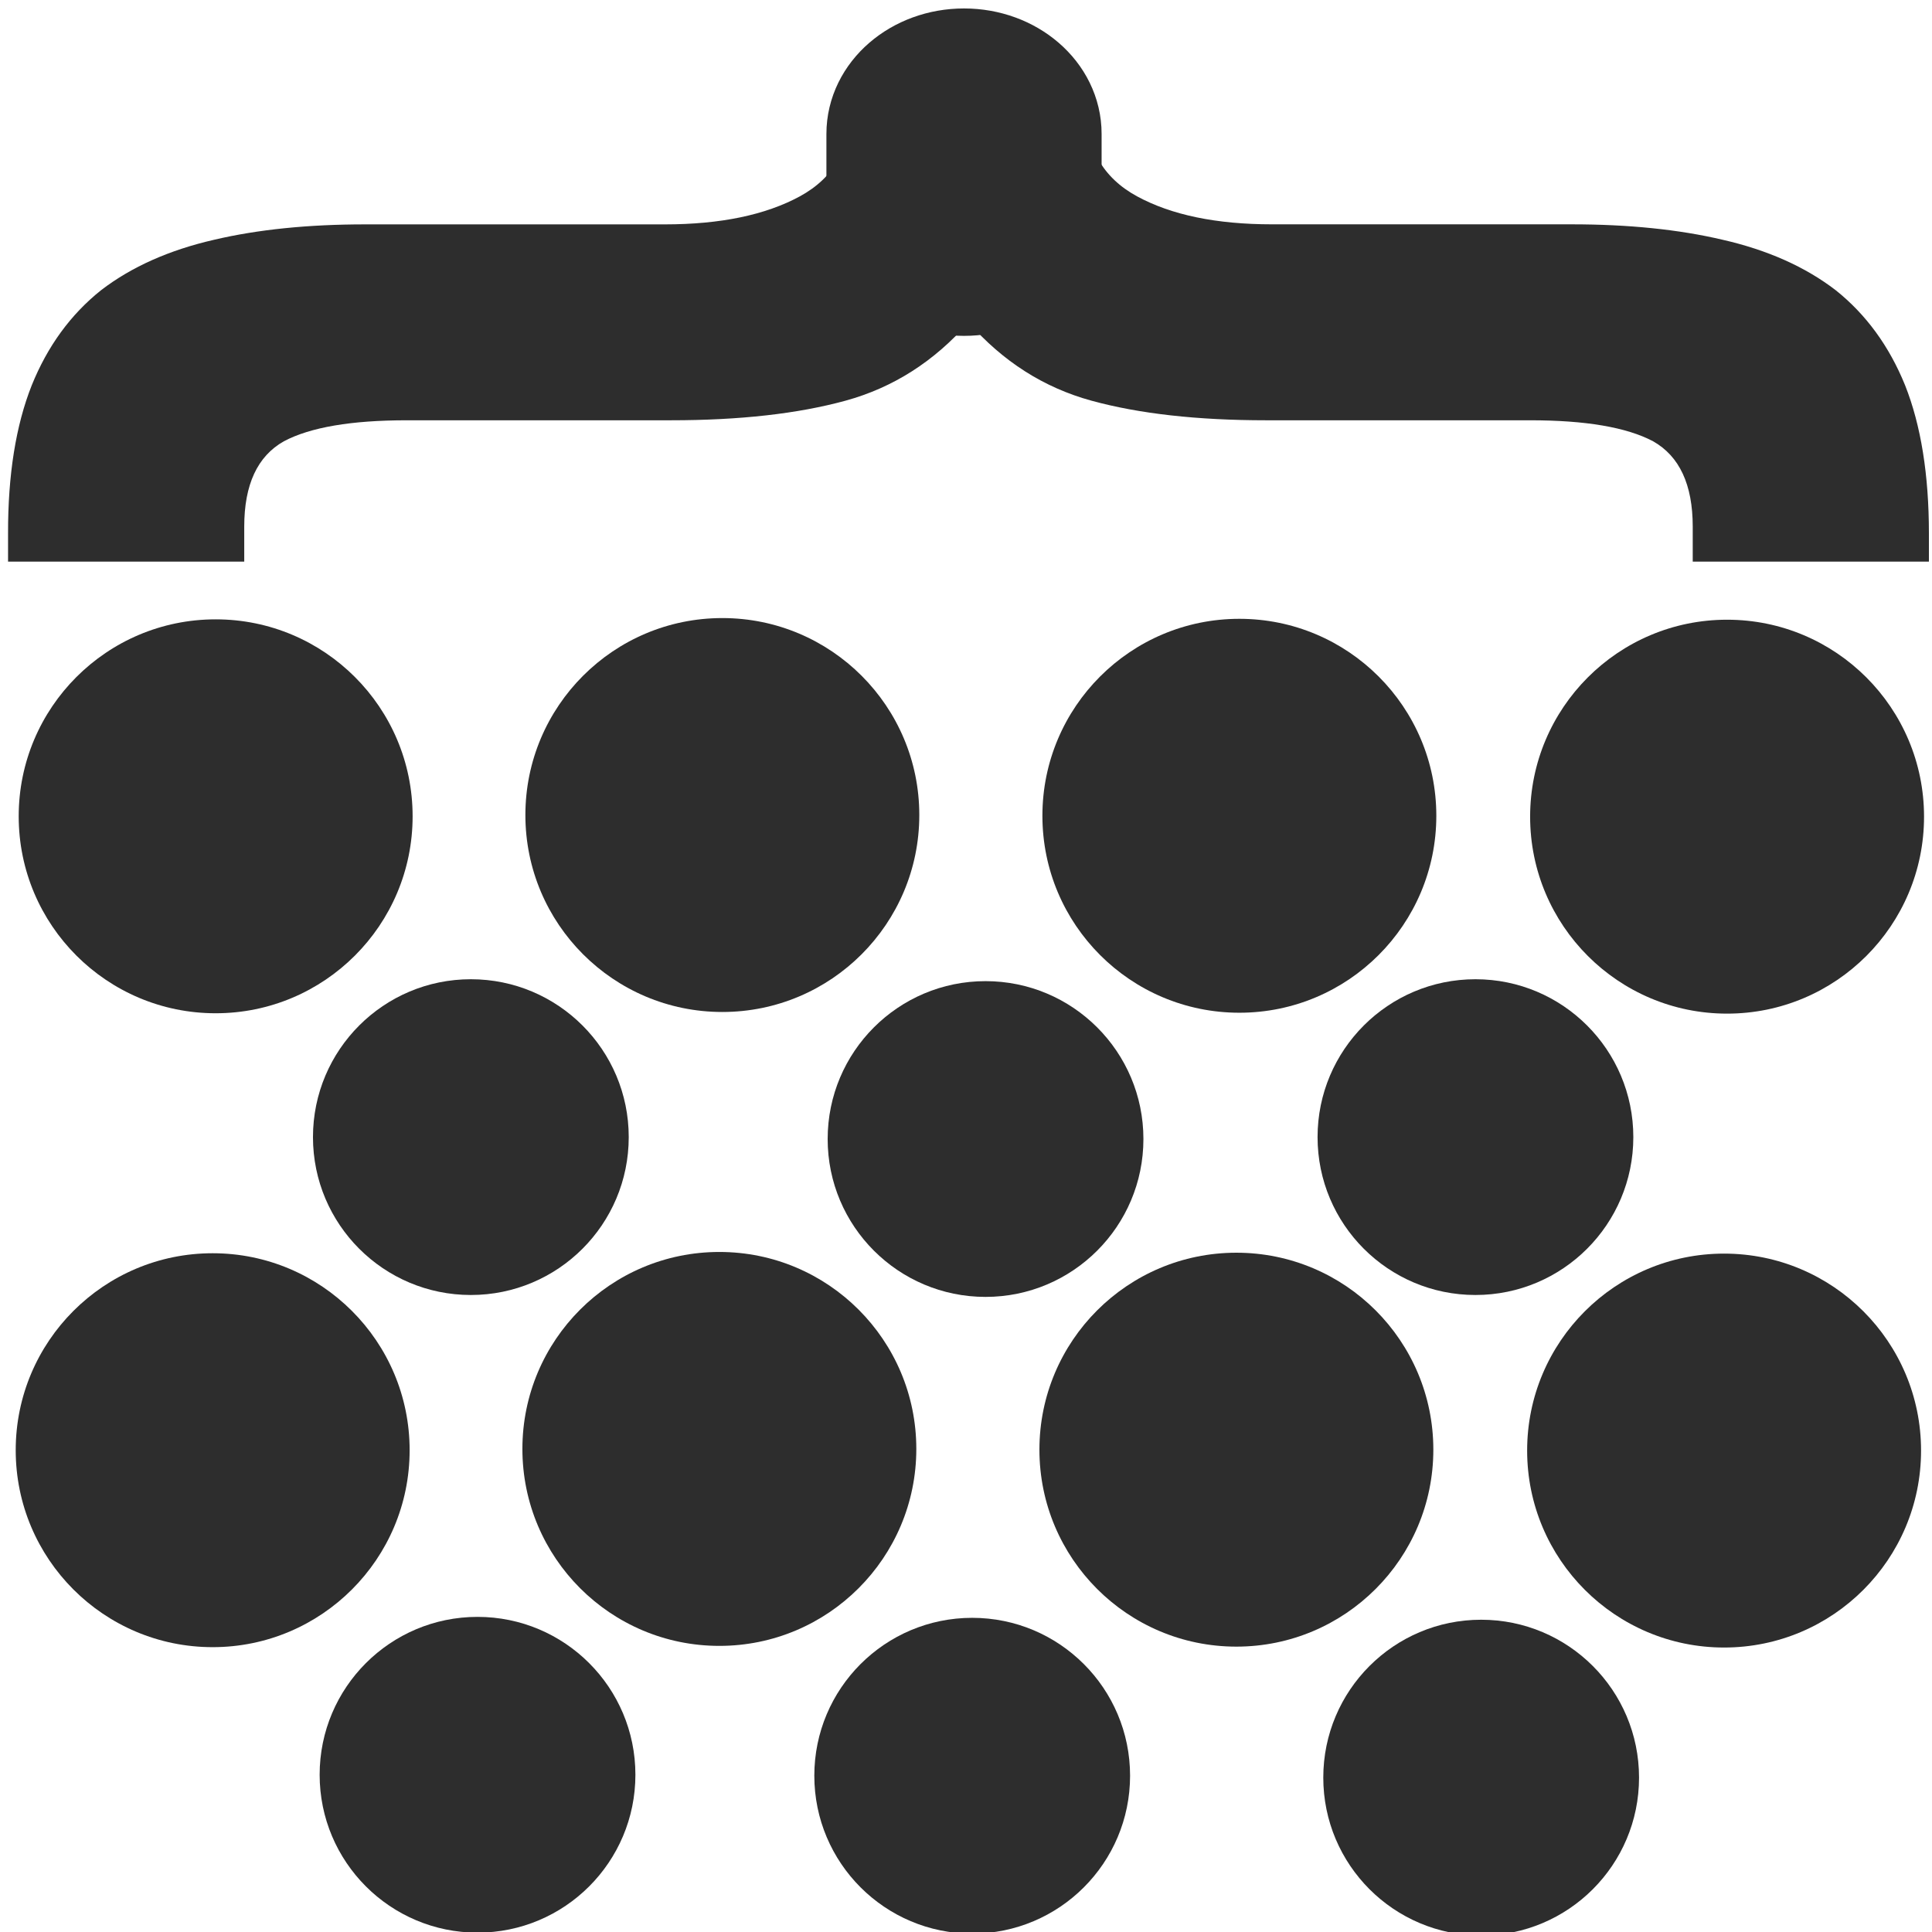
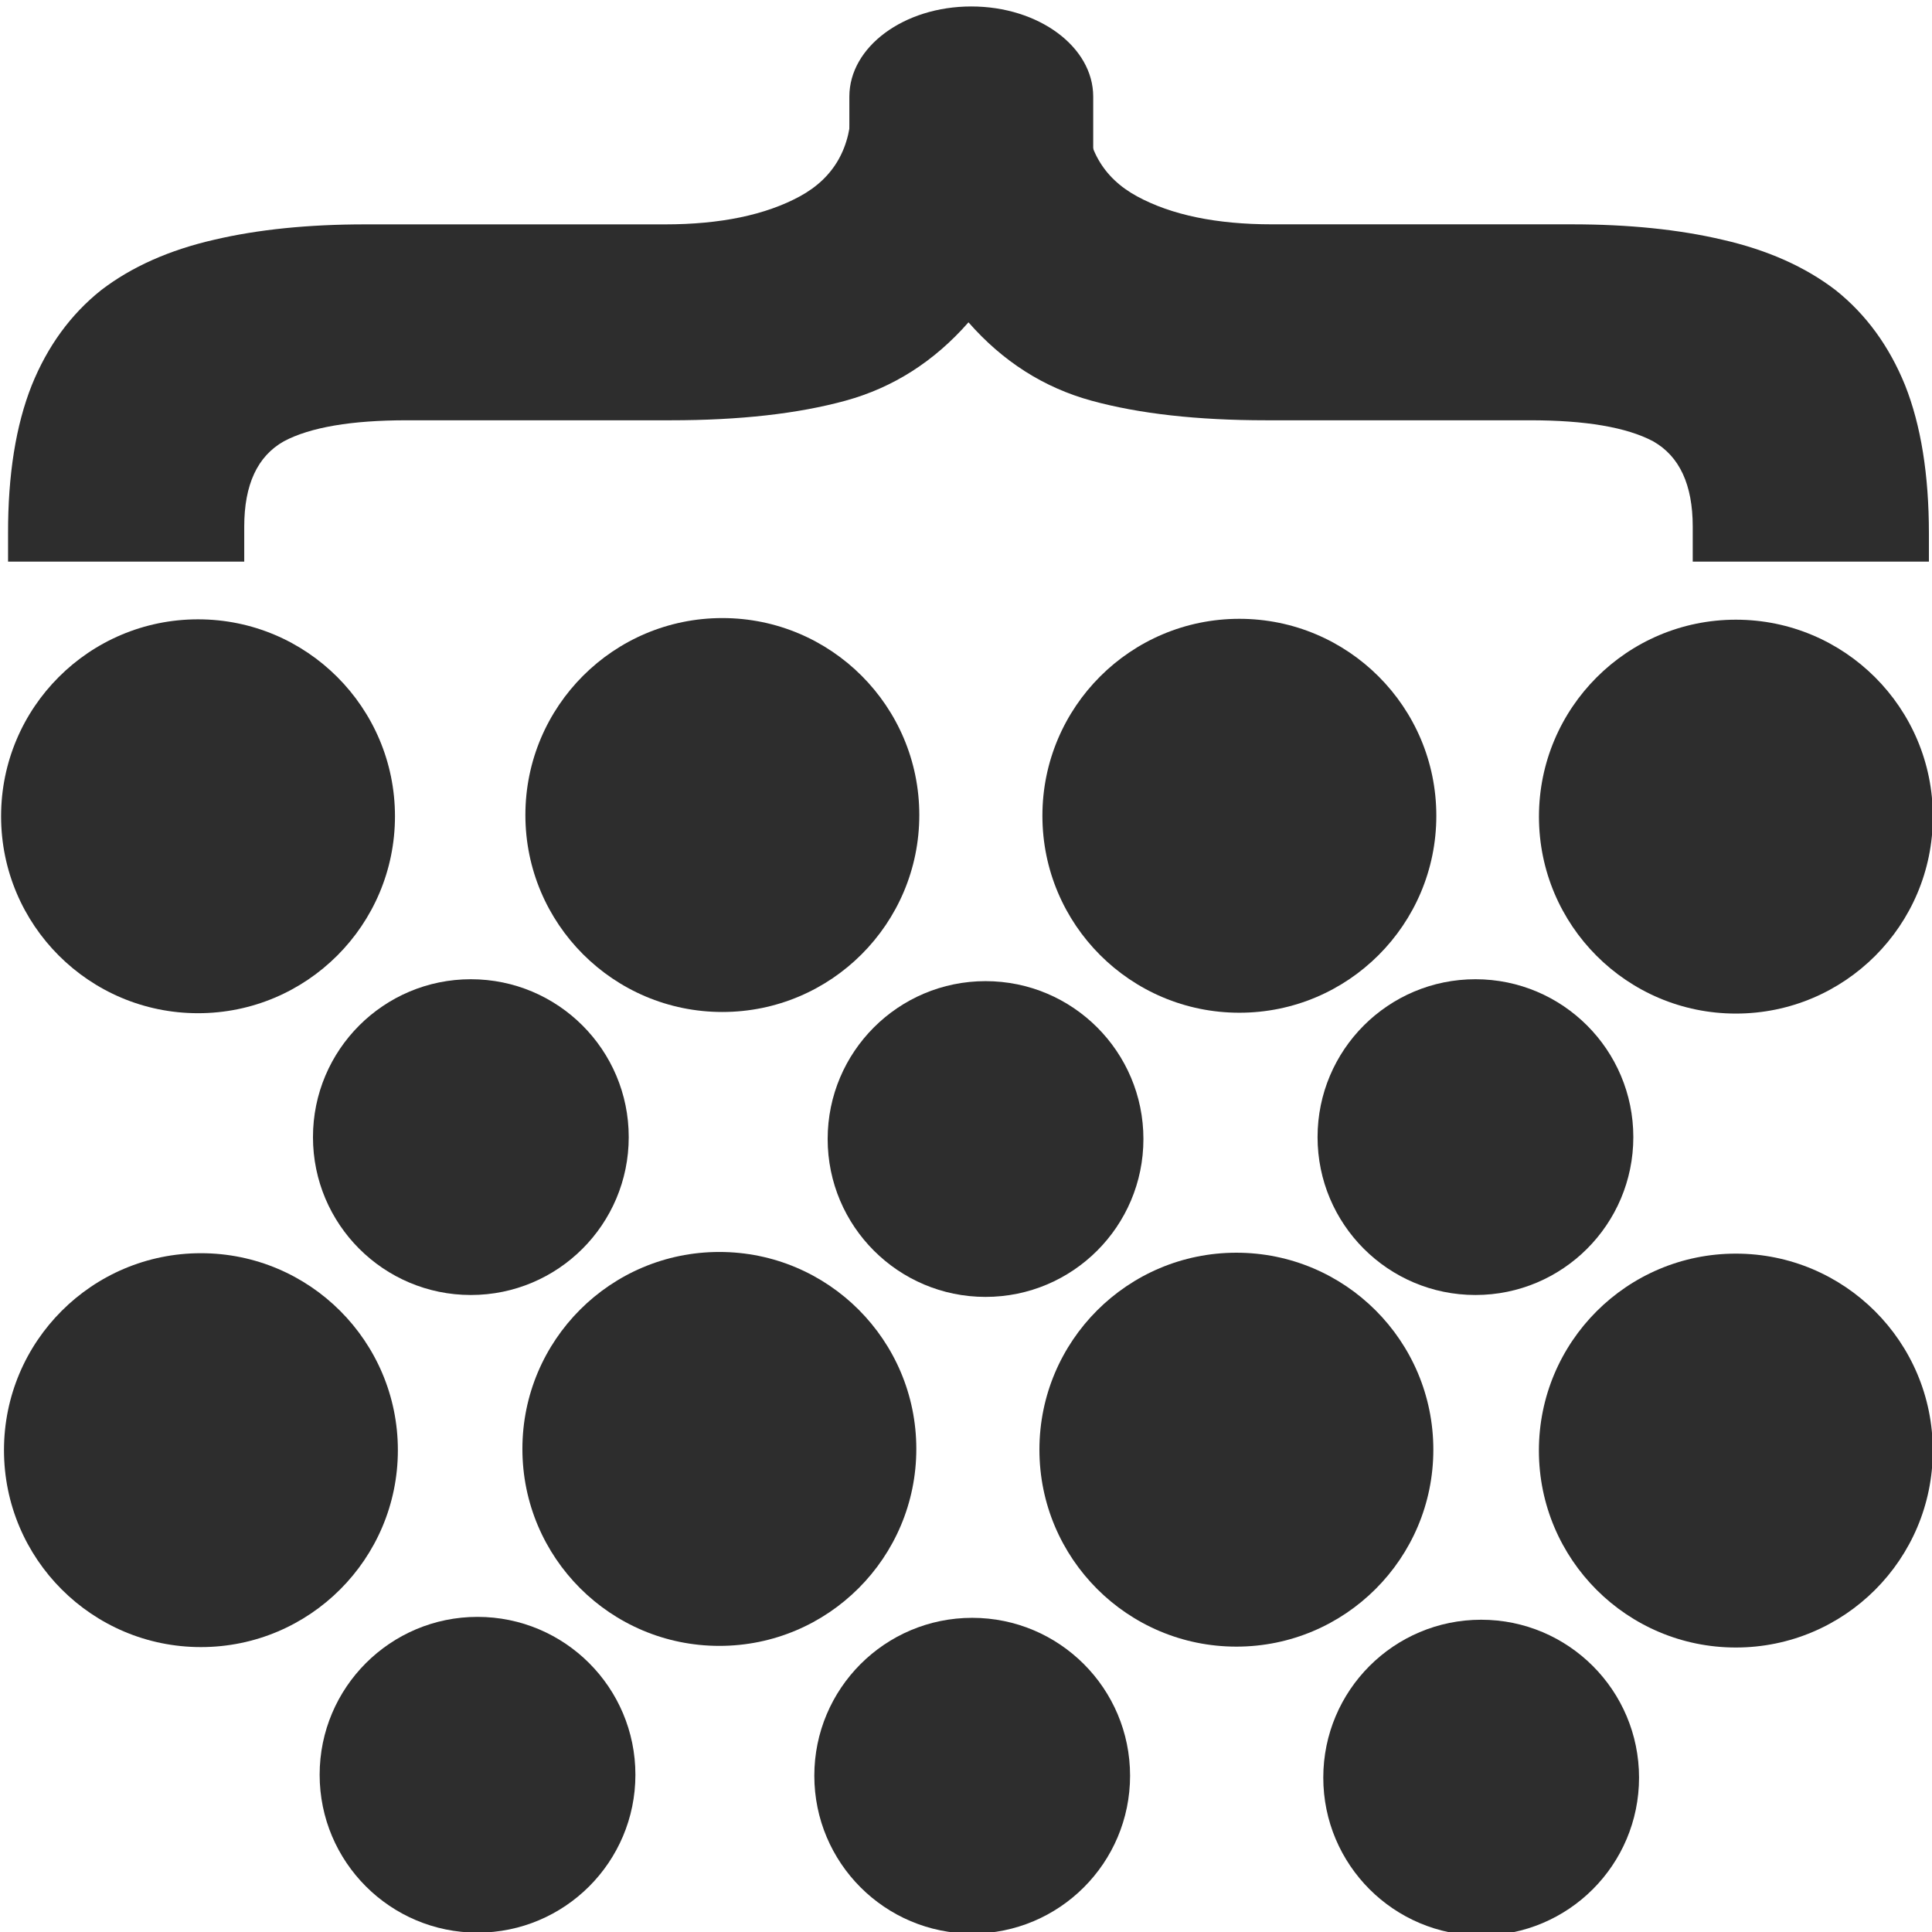
<svg xmlns="http://www.w3.org/2000/svg" width="32px" height="32px" id="svg3004" version="1.1">
  <defs id="defs3006" />
  <g id="layer1">
-     <path style="fill:#2d2d2d;fill-opacity:1;stroke:none" id="path3137" d="m 13.64,19.371 a 2.968,2.968 0 1 1 -5.936,0 2.968,2.968 0 1 1 5.936,0 z" transform="matrix(1.099145,0,0,1.099145,-8.158103,-7.771)" />
+     <circle style="fill:#2d2d2d;fill-opacity:1;stroke:none" id="path3137" cx="3.28" cy="13.52" r="3.262" />
    <path style="fill:#2d2d2d;fill-opacity:1;stroke:none" id="path3137-1" d="m 13.64,19.371 a 2.968,2.968 0 1 1 -5.936,0 2.968,2.968 0 1 1 5.936,0 z" transform="matrix(1.099145,0,0,1.099145,0.2342068,-7.792164)" />
    <g transform="matrix(0,0.7972568,-1.130615,0,0,0.09200079)" style="font-size:96.906px;font-style:normal;font-weight:normal;line-height:125%;letter-spacing:0px;word-spacing:0px;fill:#2d2d2d;fill-opacity:1;stroke:none;font-family:Sans" id="text2993">
      <path d="m 2.074,-15.902 c 0.872,1.1e-5 1.502,-0.252 1.89,-0.756 0.388,-0.504 0.581,-1.163 0.581,-1.977 l 0,-4.39 c -3.5e-6,-0.833 0.107,-1.57 0.32,-2.209 0.213,-0.659 0.562,-1.211 1.047,-1.657 0.504,-0.446 1.163,-0.785 1.977,-1.018 0.833,-0.233 1.861,-0.349 3.082,-0.349 l 0.581,0 0,3.46 -0.727,0 c -0.872,1.9e-5 -1.463,0.194 -1.773,0.581 -0.291,0.388 -0.436,0.988 -0.436,1.802 l 0,3.867 c -7.6e-6,1.008 -0.136,1.861 -0.407,2.558 -0.271,0.698 -0.814,1.299 -1.628,1.802 0.814,0.504 1.357,1.105 1.628,1.802 0.271,0.698 0.407,1.55 0.407,2.558 l 0,3.867 c -7.6e-6,0.814 0.145,1.415 0.436,1.802 0.31,0.388 0.901,0.581 1.773,0.581 l 0.727,0 0,3.46 -0.581,0 C 9.749,-0.116 8.722,-0.232 7.889,-0.465 7.075,-0.697 6.416,-1.036 5.912,-1.482 5.427,-1.928 5.079,-2.48 4.865,-3.139 4.652,-3.779 4.546,-4.515 4.546,-5.349 l 0,-4.39 c -3.5e-6,-0.814 -0.194,-1.473 -0.581,-1.977 -0.388,-0.504 -1.018,-0.756 -1.89,-0.756 l 0,-3.43" style="font-size:29.072px;font-variant:normal;font-weight:bold;font-stretch:normal;fill:#2d2d2d;font-family:Ubuntu;-inkscape-font-specification:Ubuntu Bold" id="path3454" />
    </g>
-     <rect style="fill:#2d2d2d;fill-opacity:1;stroke:#2d2d2d;stroke-width:1.586;stroke-linecap:round;stroke-linejoin:round;stroke-miterlimit:4;stroke-opacity:1;stroke-dasharray:none" id="rect3765" width="2.972" height="3.837" x="-17.453" y="-4.77" rx="2.5" ry="1.285" transform="scale(-1,-1)" />
+     <rect style="fill:#2d2d2d;fill-opacity:1;stroke:none;stroke-width:1.586;stroke-linecap:round;stroke-linejoin:round;stroke-miterlimit:4;stroke-dasharray:none;stroke-opacity:1" id="rect3765" width="4.039" height="4.456" x="-18.107" y="-4.563" rx="3.398" ry="1.493" transform="scale(-1,-1)" />
    <path style="fill:#2d2d2d;fill-opacity:1;stroke:none" id="path3137-7-7-6" d="m 13.64,19.371 a 2.968,2.968 0 1 1 -5.936,0 2.968,2.968 0 1 1 5.936,0 z" transform="matrix(1.099145,0,0,1.099145,8.797703,-7.779766)" />
-     <path style="fill:#2d2d2d;fill-opacity:1;stroke:none" id="path3137-7-7-6-0" d="m 13.64,19.371 a 2.968,2.968 0 1 1 -5.936,0 2.968,2.968 0 1 1 5.936,0 z" transform="matrix(1.099145,0,0,1.099145,16.87586,-7.764912)" />
-     <path style="fill:#2d2d2d;fill-opacity:1;stroke:none" id="path3137-5" d="m 13.64,19.371 a 2.968,2.968 0 1 1 -5.936,0 2.968,2.968 0 1 1 5.936,0 z" transform="matrix(1.099145,0,0,1.099145,-8.207551,2.72834)" />
+     <circle style="fill:#2d2d2d;fill-opacity:1;stroke:none" id="path3137-7-7-6-0" cx="28.752" cy="13.526" r="3.262" />
+     <circle style="fill:#2d2d2d;fill-opacity:1;stroke:none" id="path3137-5" cx="3.328" cy="24.019" r="3.262" />
    <path style="fill:#2d2d2d;fill-opacity:1;stroke:none" id="path3137-1-3" d="m 13.64,19.371 a 2.968,2.968 0 1 1 -5.936,0 2.968,2.968 0 1 1 5.936,0 z" transform="matrix(1.099145,0,0,1.099145,0.1847585,2.707176)" />
    <path style="fill:#2d2d2d;fill-opacity:1;stroke:none" id="path3137-7-7-6-1" d="m 13.64,19.371 a 2.968,2.968 0 1 1 -5.936,0 2.968,2.968 0 1 1 5.936,0 z" transform="matrix(1.099145,0,0,1.099145,8.748254,2.719574)" />
-     <path style="fill:#2d2d2d;fill-opacity:1;stroke:none" id="path3137-7-7-6-0-1" d="m 13.64,19.371 a 2.968,2.968 0 1 1 -5.936,0 2.968,2.968 0 1 1 5.936,0 z" transform="matrix(1.099145,0,0,1.099145,16.82642,2.734429)" />
+     <circle style="fill:#2d2d2d;fill-opacity:1;stroke:none" id="path3137-7-7-6-0-1" cx="28.751" cy="24.026" r="3.262" />
    <path style="fill:#2d2d2d;fill-opacity:1;stroke:none" id="path3137-1-3-5-8" d="m 13.64,19.371 a 2.968,2.968 0 1 1 -5.936,0 2.968,2.968 0 1 1 5.936,0 z" transform="matrix(0.8810597,0,0,0.8810597,-1.493367,12.32852)" />
    <path style="fill:#2d2d2d;fill-opacity:1;stroke:none" id="path3137-1-3-5-8-0" d="m 13.64,19.371 a 2.968,2.968 0 1 1 -5.936,0 2.968,2.968 0 1 1 5.936,0 z" transform="matrix(0.8810597,0,0,0.8810597,-1.603875,1.767198)" />
    <path style="fill:#2d2d2d;fill-opacity:1;stroke:none" id="path3137-1-3-5-8-2" d="m 13.64,19.371 a 2.968,2.968 0 1 1 -5.936,0 2.968,2.968 0 1 1 5.936,0 z" transform="matrix(0.8810597,0,0,0.8810597,6.920961,1.798771)" />
    <path style="fill:#2d2d2d;fill-opacity:1;stroke:none" id="path3137-1-3-5-8-05" d="m 13.64,19.371 a 2.968,2.968 0 1 1 -5.936,0 2.968,2.968 0 1 1 5.936,0 z" transform="matrix(0.8810597,0,0,0.8810597,15.03534,1.767198)" />
    <path style="fill:#2d2d2d;fill-opacity:1;stroke:none" id="path3137-1-3-5-8-7" d="m 13.64,19.371 a 2.968,2.968 0 1 1 -5.936,0 2.968,2.968 0 1 1 5.936,0 z" transform="matrix(0.8810597,0,0,0.8810597,15.13006,12.37588)" />
    <path style="fill:#2d2d2d;fill-opacity:1;stroke:none" id="path3137-1-3-5-8-7-0" d="m 13.64,19.371 a 2.968,2.968 0 1 1 -5.936,0 2.968,2.968 0 1 1 5.936,0 z" transform="matrix(0.8810597,0,0,0.8810597,6.699947,12.34431)" />
  </g>
</svg>
